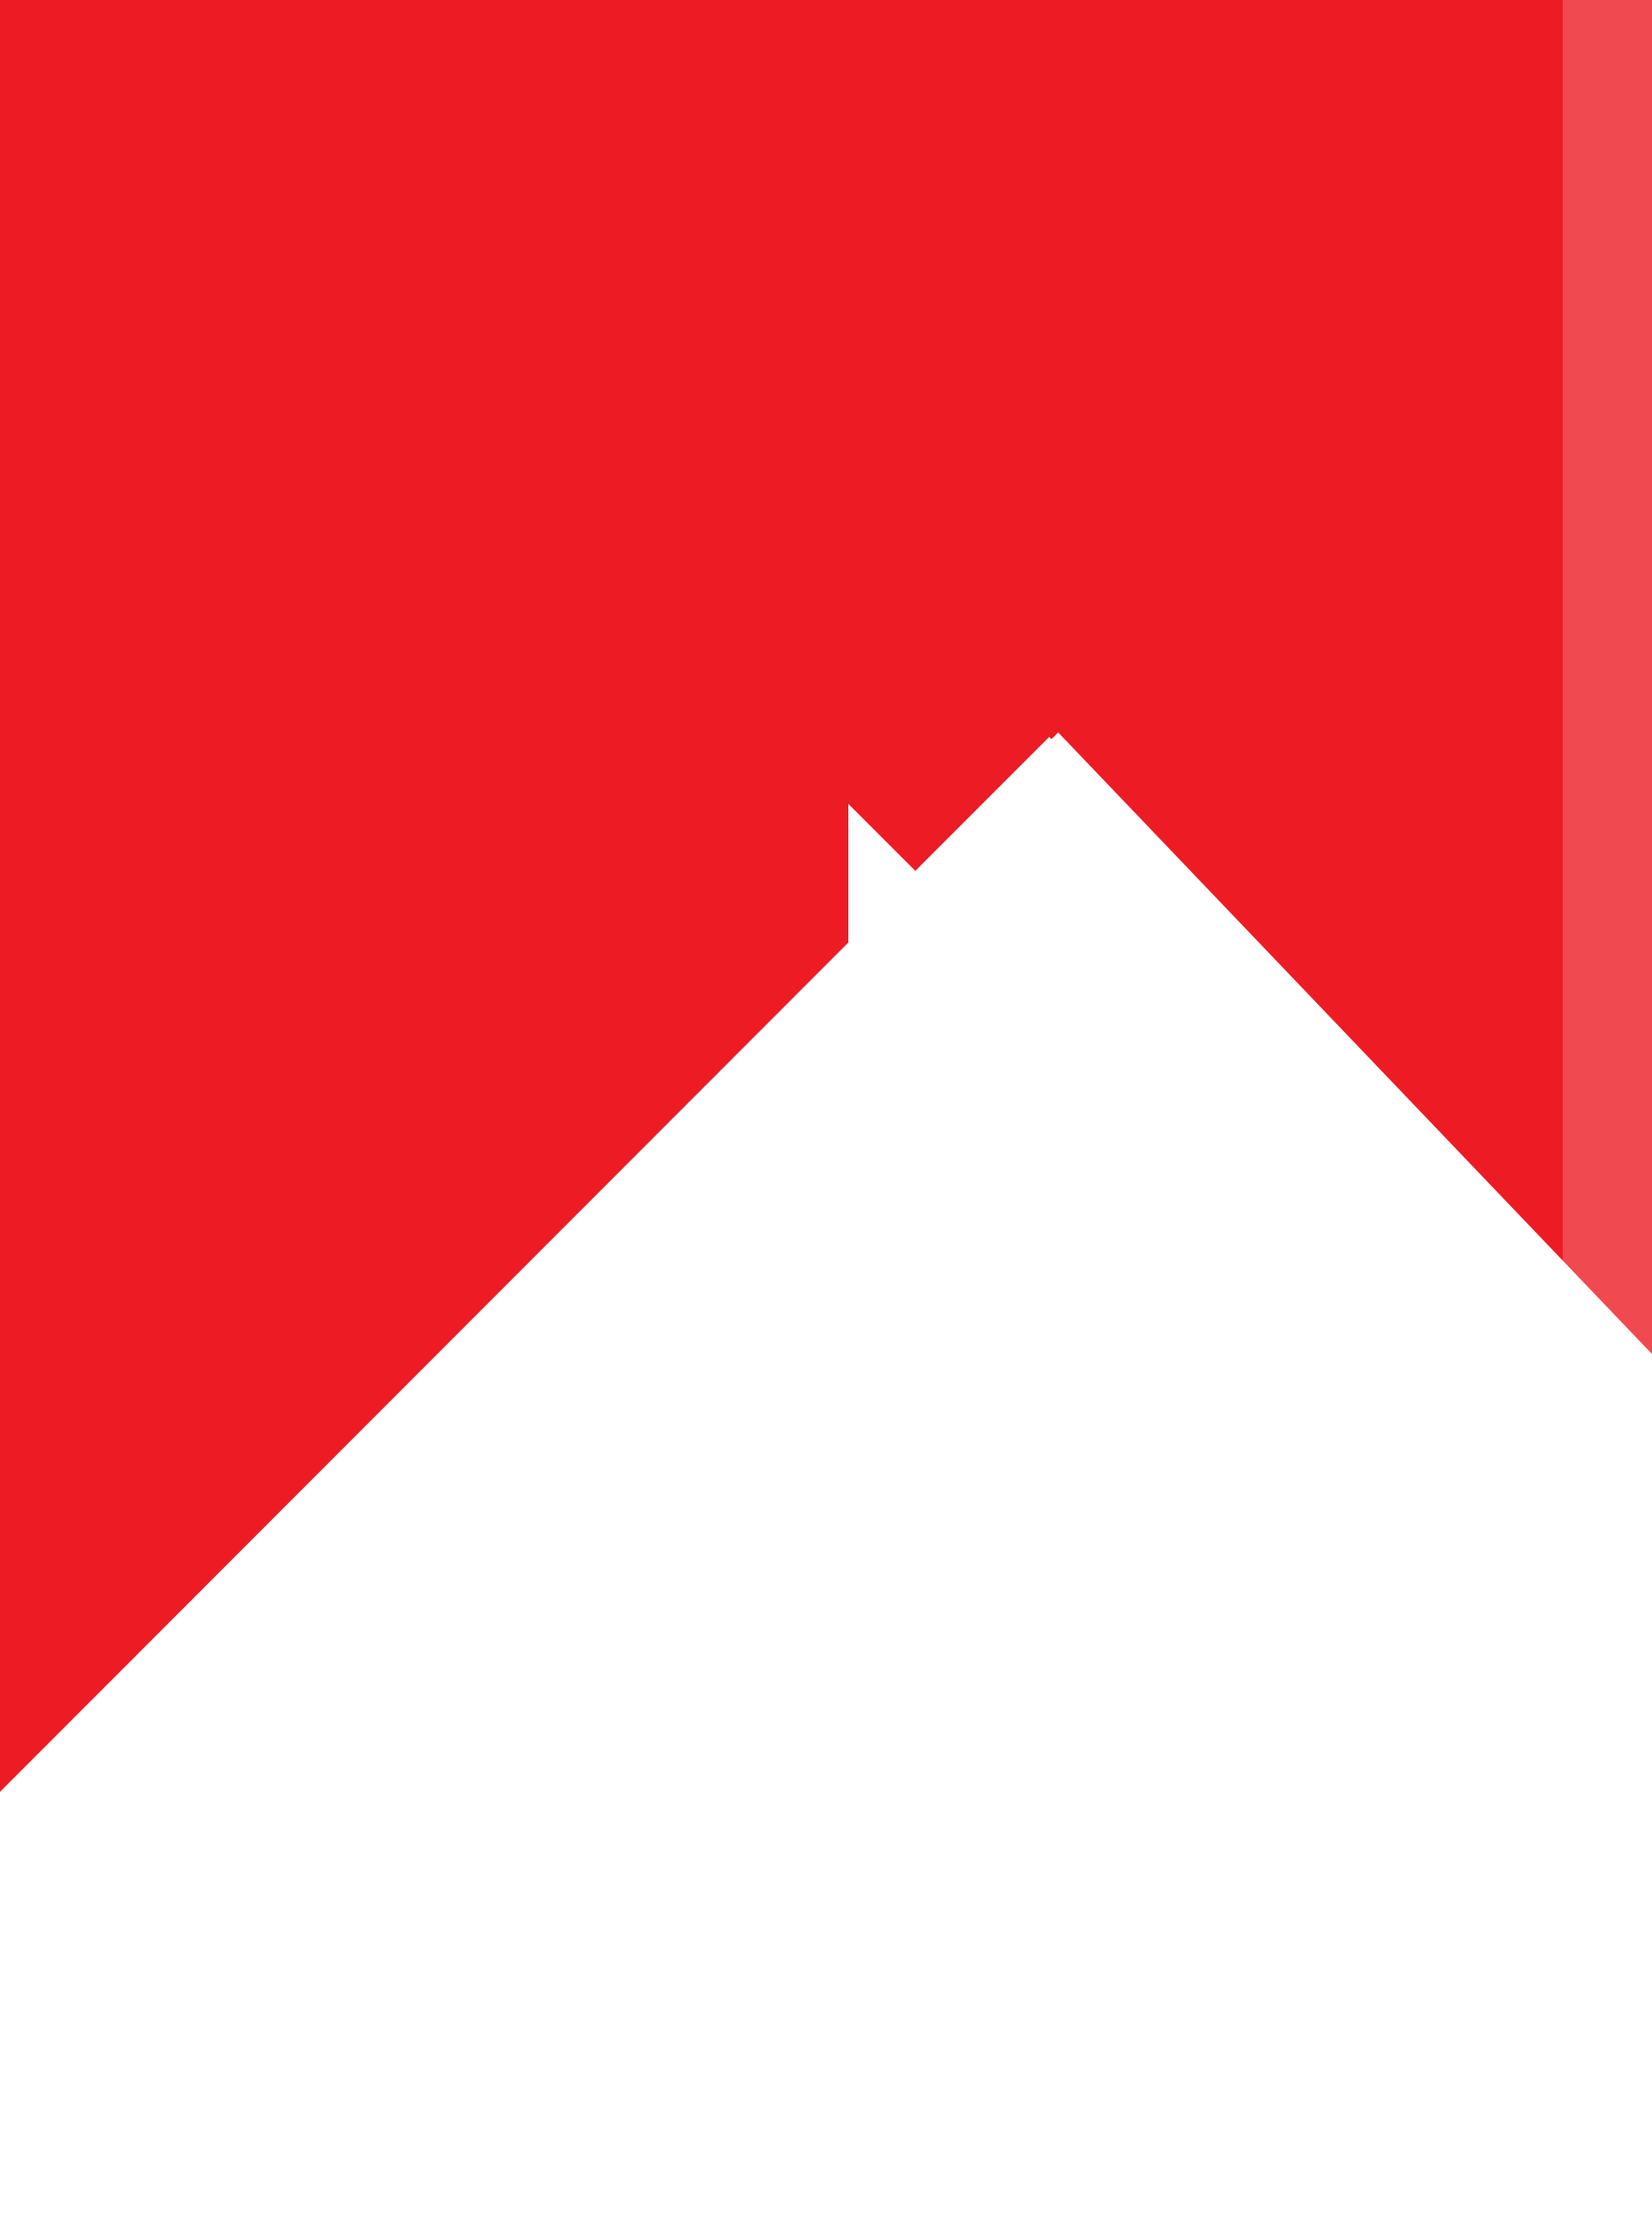
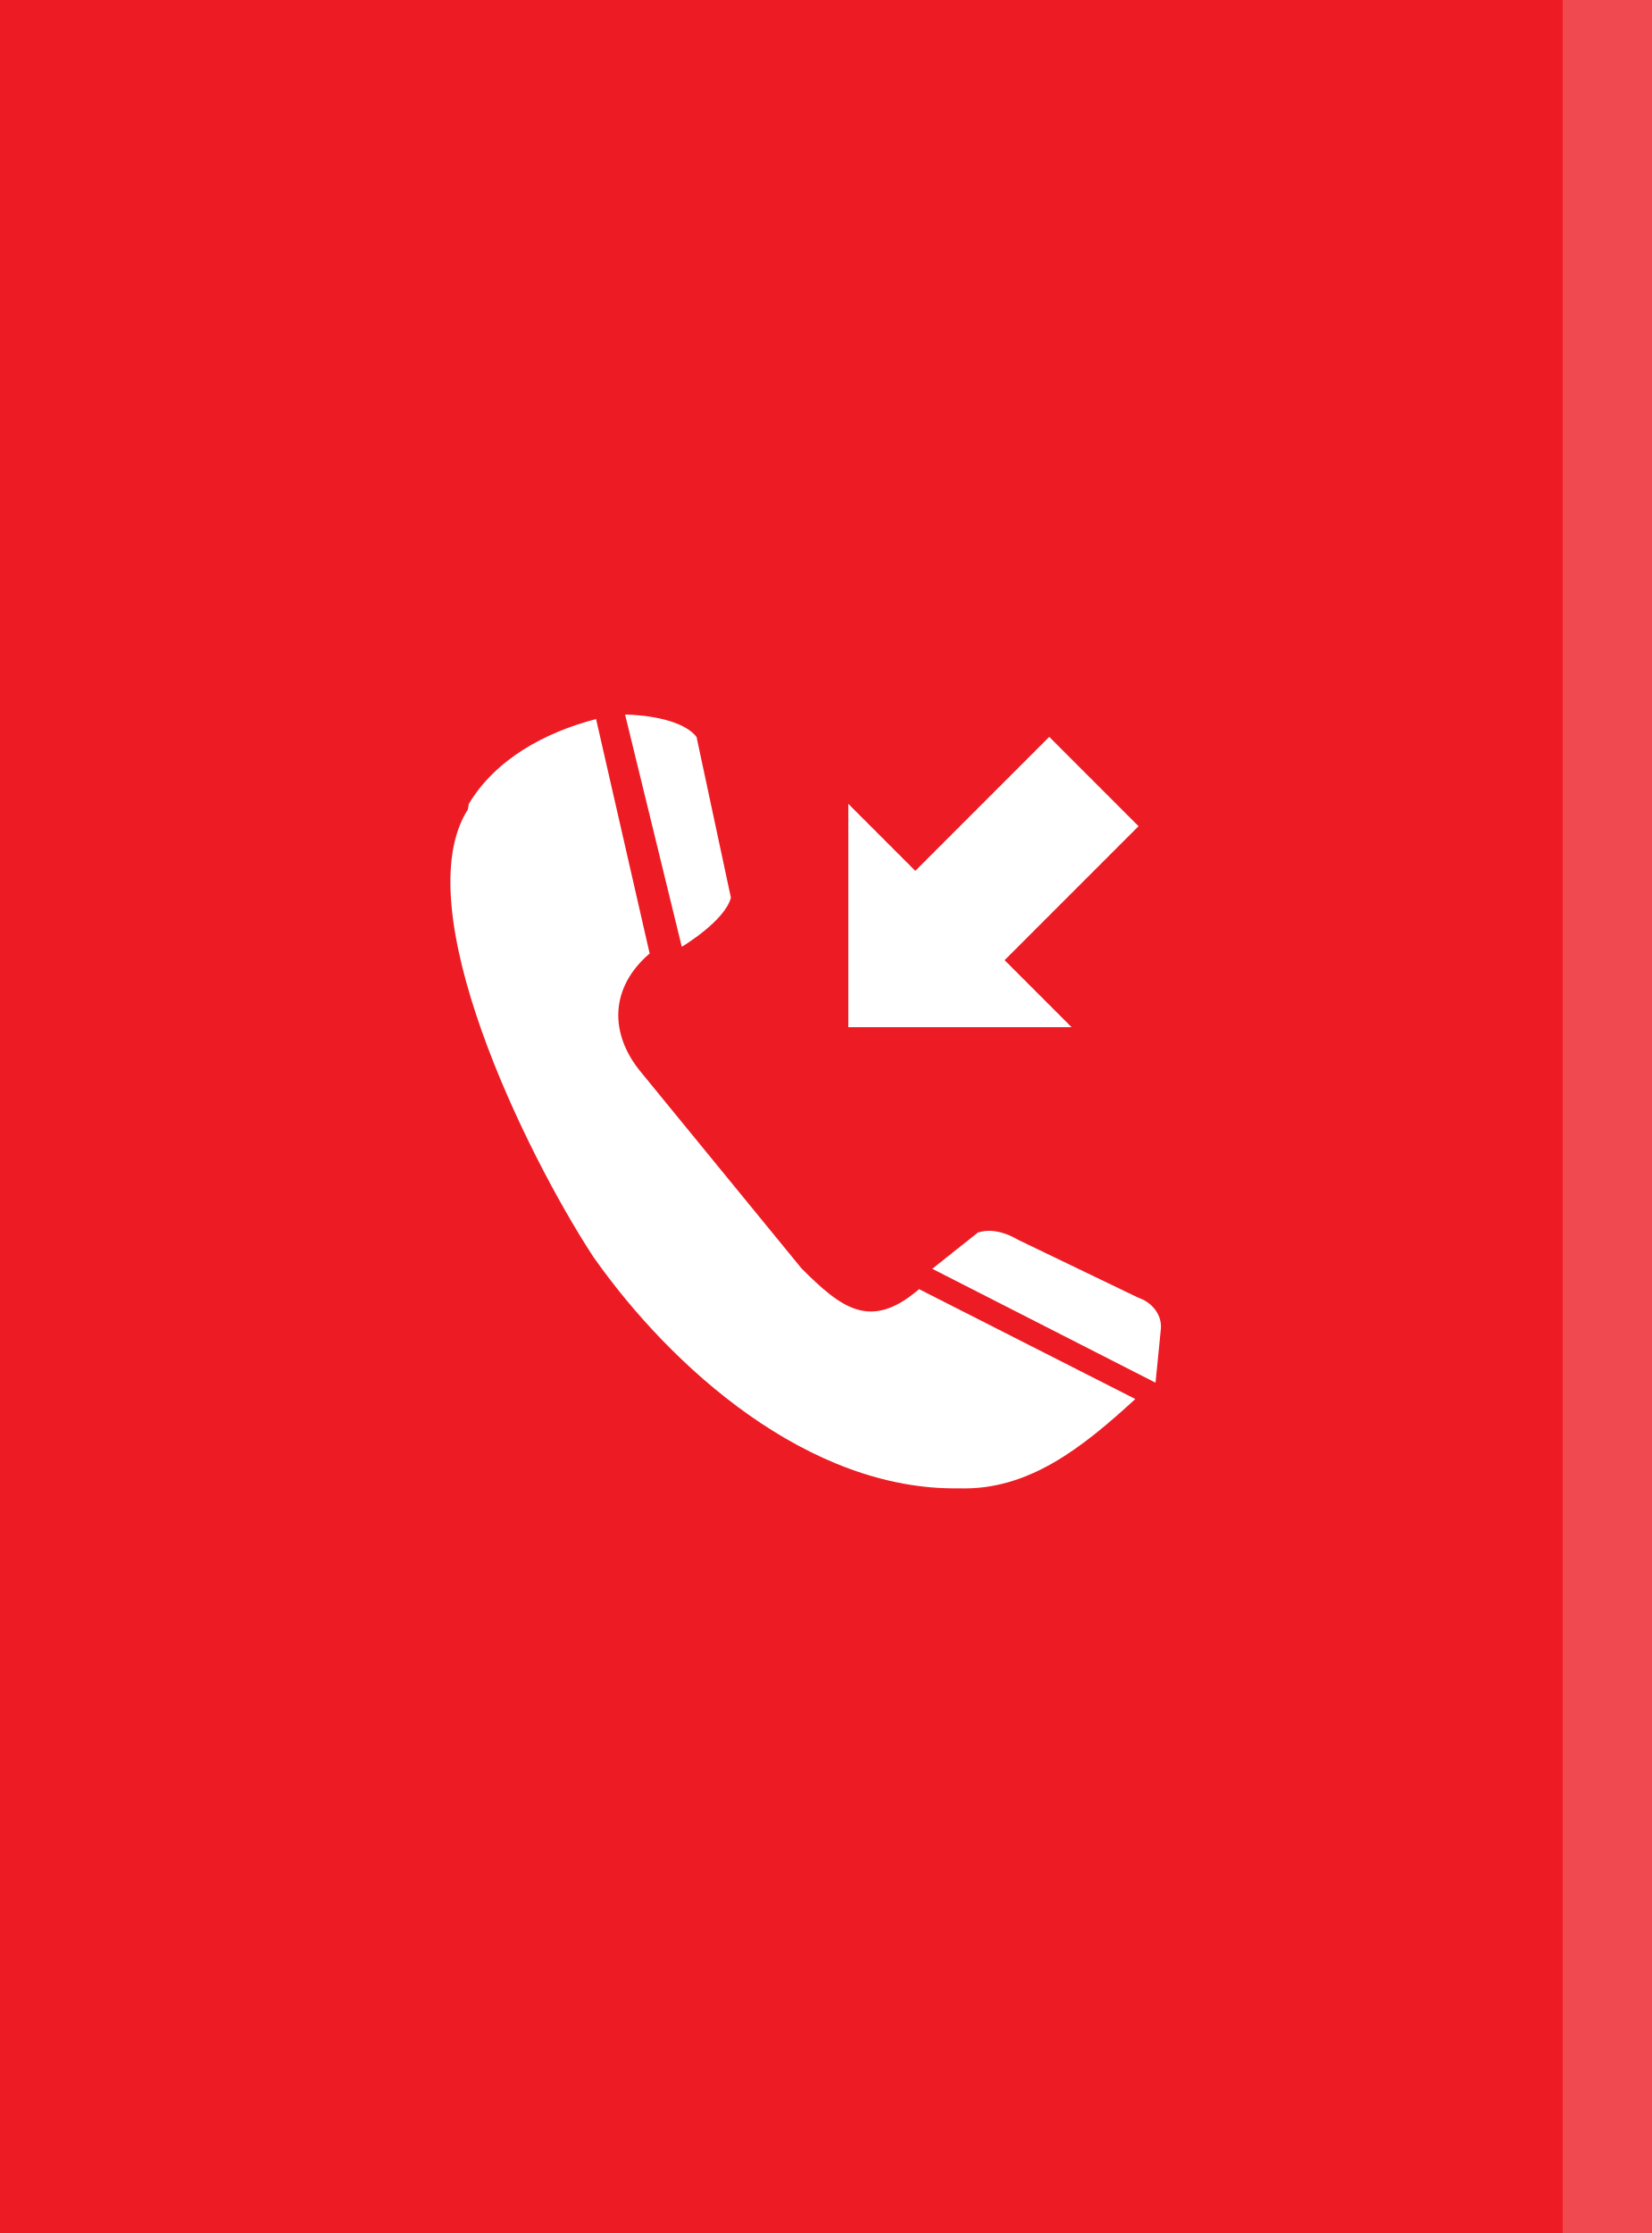
<svg xmlns="http://www.w3.org/2000/svg" version="1.1" width="37px" height="50px" viewBox="0 0 37 50">
  <path fill="#ed1c24" d="M0,0h35v50h-35Z" />
  <path fill="#f14950" d="M35,0h2v50h-2Z" />
  <path fill="#fff" d="M19,18v5h5l-1.5,-1.5l3,-3l-2,-2l-3,3Z" />
-   <path fill="#fff" d="m 356.53,436.63 c 1.74,-0.54 3.55,-0.82 5.36,-0.97 l 31.59,141.79 c -22.803,17.795 -21.606,50.07 -5.65,69.7 39.746,47.336 71.567,95.121 111.89,135.11 29.714,22.598 52.695,2.688 59.77,-0.71 l 128.54,65.47 C 563.483,978.461 430.464,841.688 355.92,755.05 316.409,689.969 281.419,619.786 273.69,546.55 c -8.044,-54.96 38.547,-96.014 82.84,-109.92 z" />
-   <path fill="#fff" d="m 23.7,16.4 60.21,63.01 -85.57,85.89 38.37,41.67 -139.98,0.09 -0.16,-143.01 38.96,40.6 z" />
-   <path fill="#fff" d="m 601.68,745.27 88.64,41.44 c 19.239,10.651 12.635,32.899 9.17,50.32 L 564.98,768.67 c 24.135,-25.379 26.622,-24.114 36.7,-23.4 z" />
+   <path fill="#fff" d="m 14,16 c 0,0 1.2,0 1.6,0.5 l 0.77,3.6 c -0.136,0.526 -1.1,1.1 -1.1,1.1 z" />
+   <path fill="#fff" d="m 21.9,27.6 c 0.3,-0.1 .63,0 .9,.16 l 2.7,1.3 c 0.3,0.1 .53,.38 0.5,0.7 l -.12,1.2 -5,-2.55 z" />
+   <path fill="#fff" d="m 10.5,18 c .6,-1 1.7,-1.6 2.85,-1.9 l 1.2,5.25 c -.9,.77 -.9,1.8 -.2,2.65 l 3.6,4.4 c .9,.9 1.55,1.4 2.635,.466 l 4.843,2.46 c -1.2,1.1 -2.4,2.05 -3.95,2 -3.36,.054 -6.45,-2.7 -8.2,-5.2 -1.5,-2.3 -4.2,-7.8 -2.8,-10 z" />
</svg>
